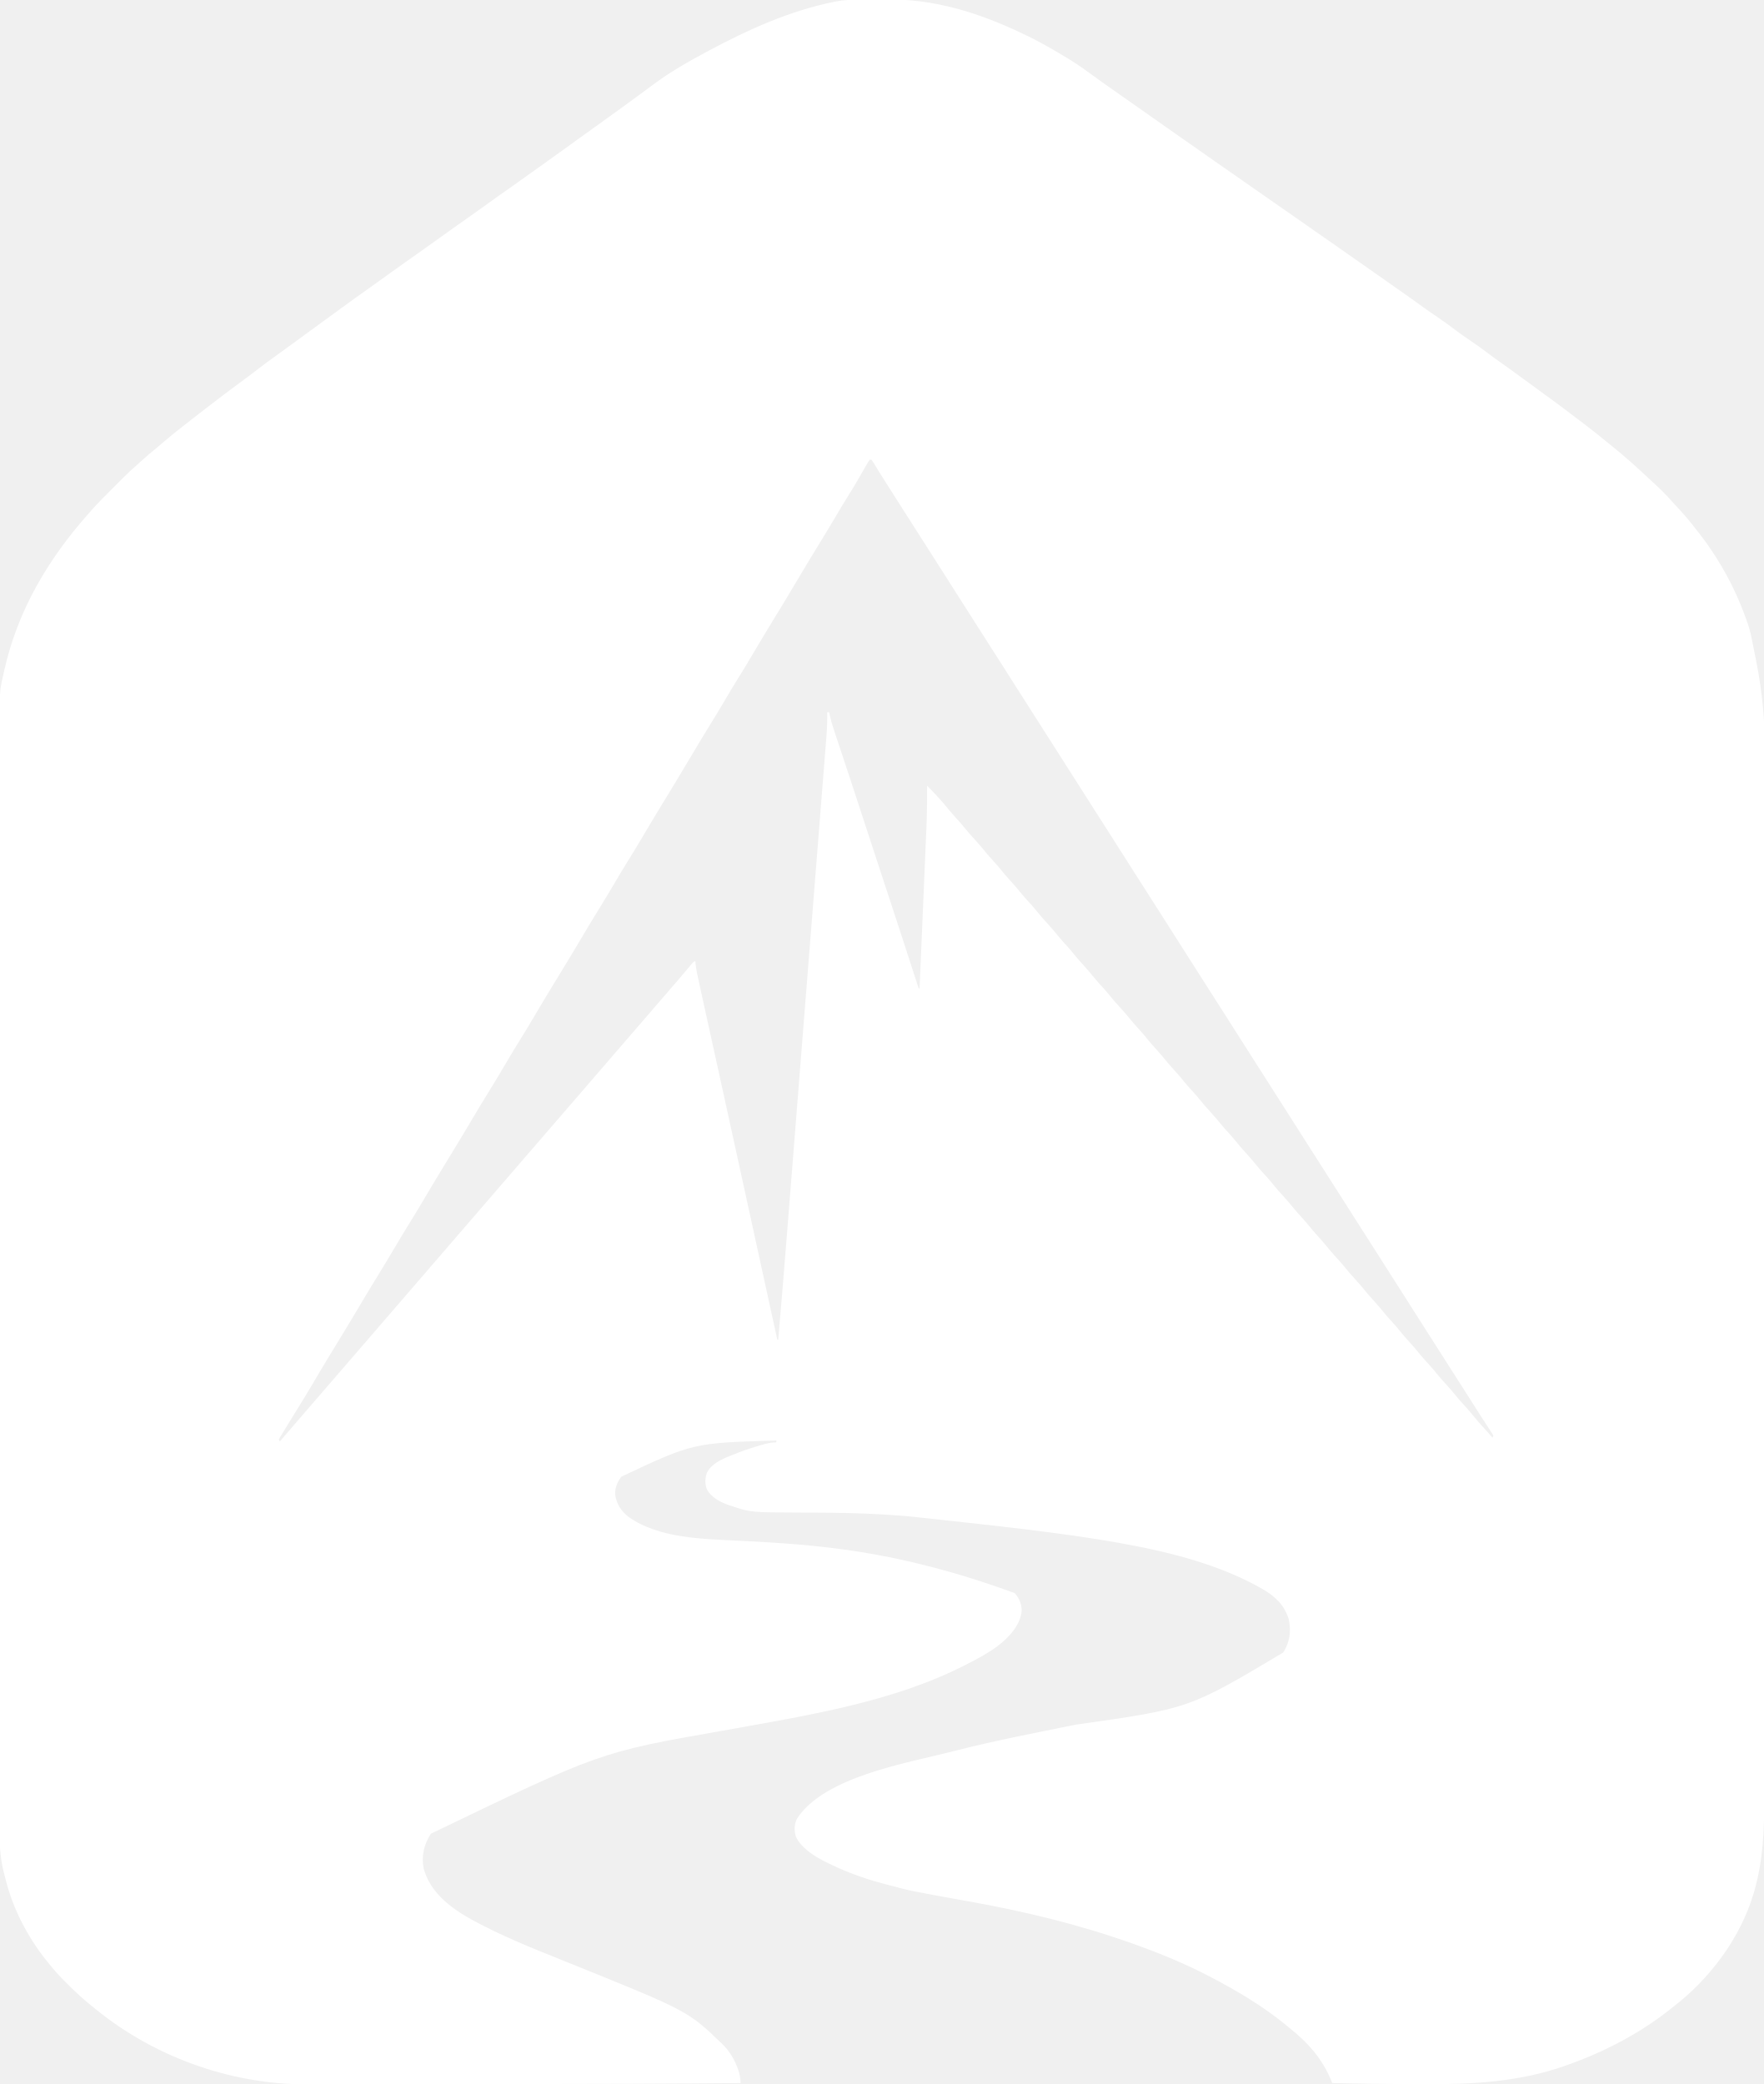
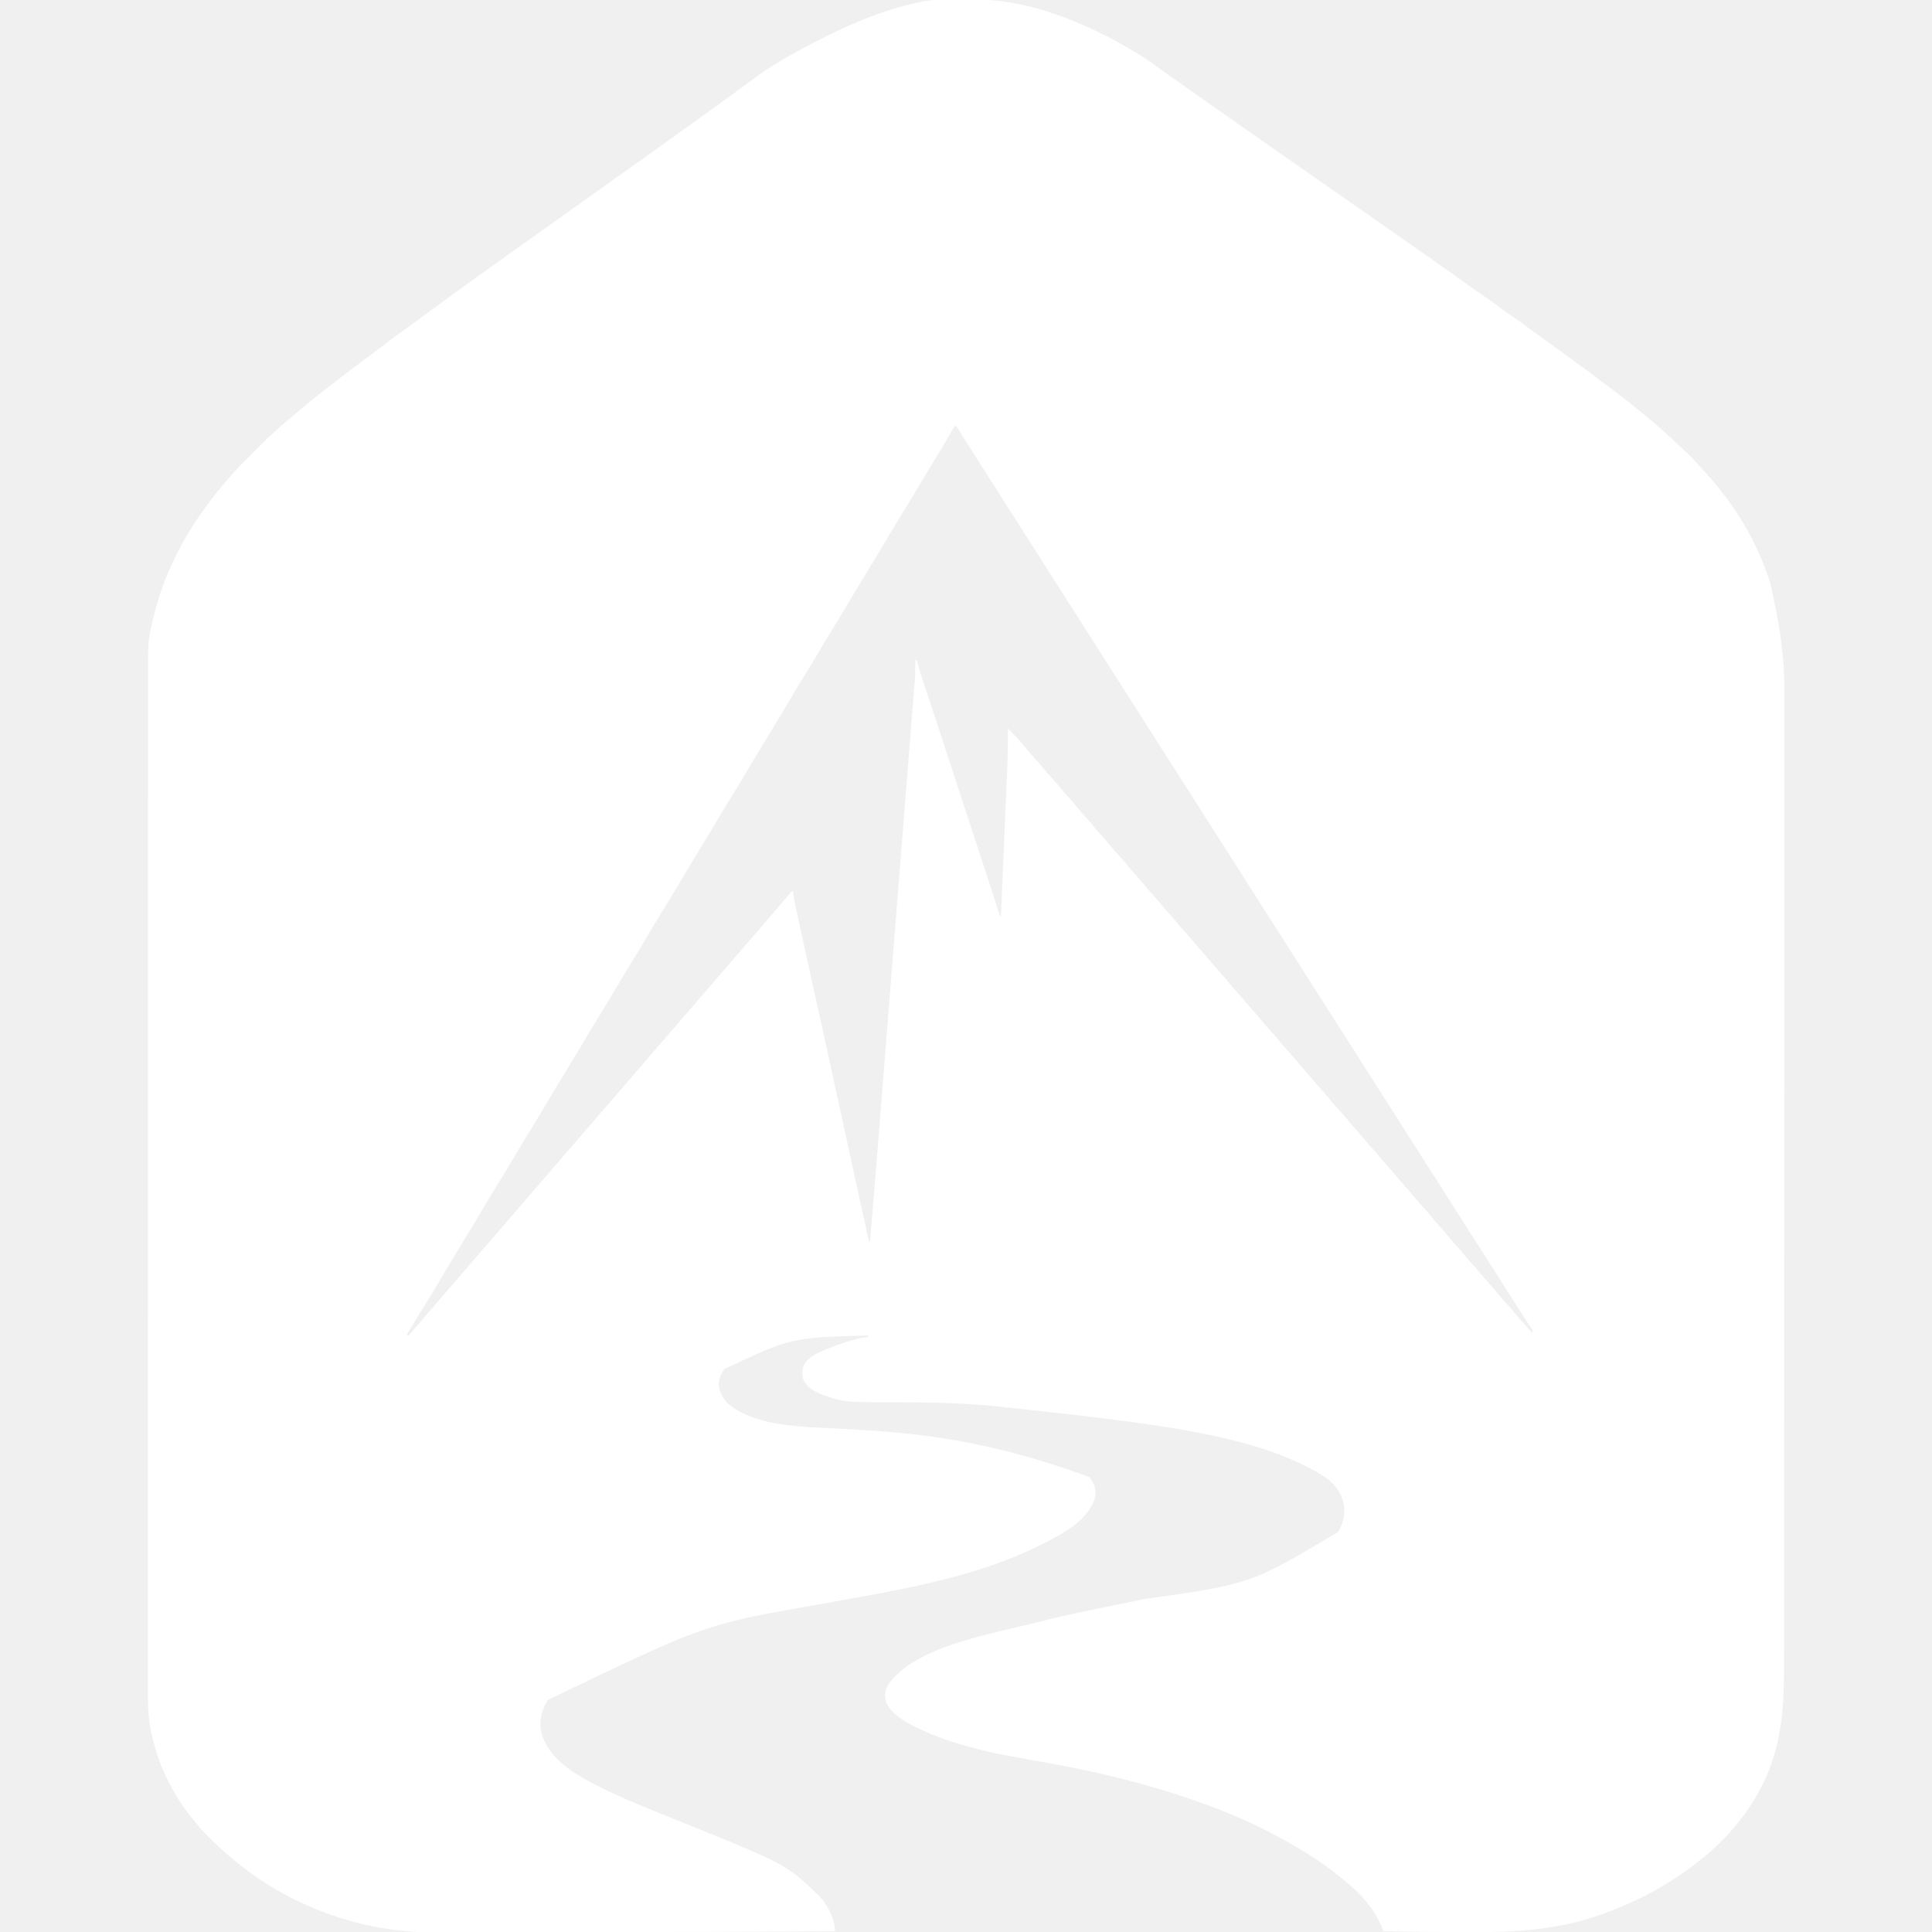
- <svg xmlns="http://www.w3.org/2000/svg" version="1.1" width="1872" height="2212">
+ <svg xmlns="http://www.w3.org/2000/svg" version="1.1" width="2212" height="2212" viewBox="-170 0 2212 2212">
  <path d="M0 0 C0.795 -0.007 1.59 -0.014 2.409 -0.021 C6.638 -0.057 10.866 -0.08 15.095 -0.094 C18.509 -0.107 21.922 -0.141 25.336 -0.197 C77.658 -1.024 125.211 13.931 172.215 36.441 C173.072 36.848 173.93 37.255 174.813 37.674 C189.076 44.472 202.679 52.305 216.215 60.441 C216.999 60.911 217.784 61.381 218.592 61.865 C227.181 67.03 235.347 72.597 243.375 78.594 C247.397 81.594 251.485 84.493 255.59 87.379 C256.301 87.879 257.012 88.379 257.745 88.895 C259.186 89.908 260.628 90.921 262.071 91.934 C264.865 93.898 267.653 95.87 270.442 97.842 C278.202 103.328 285.984 108.784 293.773 114.23 C299.096 117.954 304.41 121.691 309.715 125.441 C318.346 131.542 327.005 137.602 335.667 143.659 C339.85 146.585 344.032 149.513 348.215 152.441 C349.882 153.608 351.548 154.775 353.215 155.941 C363.215 162.941 363.215 162.941 365.714 164.691 C367.383 165.859 369.052 167.028 370.721 168.196 C374.851 171.087 378.981 173.978 383.109 176.871 C395.791 185.757 408.5 194.604 421.215 203.441 C433.041 211.661 444.863 219.887 456.657 228.153 C463 232.596 469.356 237.021 475.715 241.441 C485.412 248.182 495.092 254.946 504.763 261.724 C508.078 264.046 511.393 266.367 514.709 268.688 C517.207 270.436 519.705 272.185 522.203 273.934 C525.575 276.294 528.947 278.653 532.32 281.012 C540.822 286.957 549.314 292.914 557.784 298.905 C561.544 301.562 565.31 304.209 569.086 306.844 C577.945 313.025 586.756 319.26 595.491 325.615 C600.873 329.514 606.337 333.278 611.84 337.004 C618.426 341.466 624.832 346.099 631.157 350.922 C636.232 354.766 641.441 358.377 646.715 361.941 C653.388 366.453 659.892 371.123 666.303 375.997 C670.976 379.539 675.723 382.955 680.527 386.316 C687.449 391.162 694.267 396.133 701.058 401.16 C706.417 405.124 711.804 409.048 717.215 412.941 C732.961 424.288 748.51 435.874 763.915 447.68 C765.896 449.197 767.88 450.709 769.867 452.219 C777.845 458.303 785.636 464.602 793.399 470.958 C794.978 472.248 796.563 473.531 798.148 474.812 C809.978 484.393 821.383 494.446 832.501 504.841 C834.368 506.584 836.24 508.322 838.113 510.059 C839.439 511.29 840.764 512.522 842.09 513.754 C843 514.598 843 514.598 843.928 515.459 C849.945 521.067 855.72 526.791 861.082 533.031 C862.746 534.912 864.434 536.747 866.16 538.57 C873.188 545.995 879.725 553.608 885.915 561.743 C887.185 563.402 888.473 565.045 889.77 566.684 C896.04 574.645 901.767 582.898 907.215 591.441 C907.769 592.31 907.769 592.31 908.334 593.196 C921.617 614.227 932.246 636.593 940.402 660.066 C940.866 661.359 940.866 661.359 941.339 662.677 C943.667 669.62 945.132 676.651 946.541 683.828 C946.758 684.927 946.974 686.026 947.198 687.159 C947.65 689.455 948.101 691.752 948.55 694.049 C949.175 697.238 949.81 700.426 950.446 703.613 C956.748 735.482 959.544 766.154 959.34 798.609 C959.312 804.744 959.338 810.88 959.356 817.015 C959.38 827.706 959.373 838.397 959.342 849.088 C959.308 860.528 959.295 871.968 959.306 883.408 C959.307 884.502 959.307 884.502 959.308 885.618 C959.311 889.34 959.315 893.062 959.319 896.783 C959.346 923.551 959.33 950.319 959.289 977.086 C959.248 1003.575 959.225 1030.063 959.224 1056.551 C959.224 1058.222 959.224 1059.892 959.224 1061.563 C959.224 1068.277 959.224 1074.992 959.224 1081.706 C959.225 1100.469 959.222 1119.231 959.218 1137.994 C959.217 1139.275 959.217 1139.275 959.217 1140.582 C959.21 1167.746 959.19 1194.911 959.161 1222.075 C959.16 1222.955 959.159 1223.834 959.158 1224.741 C959.143 1239.021 959.127 1253.301 959.11 1267.581 C959.046 1324.252 959.012 1380.924 959.011 1437.595 C959.011 1439.388 959.011 1441.181 959.011 1442.974 C959.011 1446.556 959.011 1450.138 959.011 1453.72 C959.01 1461.752 959.01 1469.784 959.01 1477.817 C959.01 1479.596 959.01 1481.375 959.01 1483.155 C959.008 1530.744 958.987 1578.333 958.957 1625.922 C958.957 1626.753 958.956 1627.584 958.956 1628.441 C958.951 1635.961 958.946 1643.482 958.942 1651.003 C958.93 1669.245 958.92 1687.486 958.917 1705.728 C958.917 1706.548 958.916 1707.368 958.916 1708.212 C958.916 1711.516 958.915 1714.819 958.914 1718.123 C958.908 1748.831 958.889 1779.539 958.844 1810.248 C958.84 1813.199 958.836 1816.151 958.832 1819.103 C958.83 1820.19 958.83 1820.19 958.829 1821.298 C958.813 1832.709 958.81 1844.12 958.813 1855.531 C958.816 1866.785 958.804 1878.039 958.777 1889.293 C958.763 1895.298 958.755 1901.302 958.765 1907.307 C958.816 1941.448 957.682 1974.37 948.215 2007.441 C947.98 2008.261 947.746 2009.08 947.504 2009.925 C933.641 2057.064 901.043 2100.698 862.215 2130.441 C861.319 2131.166 860.423 2131.89 859.5 2132.637 C826.68 2158.772 788.695 2178.53 749.215 2192.441 C748.19 2192.805 747.165 2193.168 746.108 2193.542 C699.187 2209.934 650.111 2212.858 600.851 2212.639 C597.522 2212.625 594.193 2212.62 590.863 2212.614 C560.642 2212.557 530.429 2212.123 500.215 2211.441 C499.896 2210.656 499.577 2209.87 499.249 2209.06 C489.527 2185.37 474.232 2168.287 454.215 2152.441 C453.105 2151.532 451.997 2150.62 450.891 2149.707 C426.704 2129.853 399.868 2113.959 372.215 2099.441 C370.924 2098.762 370.924 2098.762 369.607 2098.069 C344.378 2084.888 317.99 2074.045 291.215 2064.441 C290.092 2064.039 290.092 2064.039 288.946 2063.628 C232.056 2043.285 173.785 2029.207 114.359 2018.594 C53.328 2007.687 53.328 2007.687 26.215 2000.441 C24.975 2000.112 23.735 1999.783 22.458 1999.444 C1.39 1993.757 -18.79 1986.276 -38.223 1976.316 C-39.598 1975.617 -39.598 1975.617 -41.001 1974.903 C-51.46 1969.361 -64.12 1960.958 -69.121 1949.738 C-70.972 1943.336 -70.866 1936.748 -67.848 1930.754 C-39.183 1886.606 47.001 1872.108 94.754 1860.063 C97.12 1859.465 99.485 1858.862 101.849 1858.258 C143.678 1847.622 186.171 1839.571 228.448 1830.944 C348.338 1814.027 348.338 1814.027 448.215 1754.441 C455.012 1743.631 456.765 1731.899 454.09 1719.504 C450.024 1704.72 439.58 1694.81 426.578 1687.297 C425.468 1686.685 424.358 1686.072 423.215 1685.441 C422.239 1684.881 421.263 1684.32 420.258 1683.742 C341.443 1641.212 235.062 1629.62 48.806 1609.702 C45.457 1609.459 42.108 1609.207 38.76 1608.953 C15.783 1607.226 -7.151 1606.371 -30.188 1606.145 C-31.18 1606.135 -32.172 1606.125 -33.194 1606.114 C-43.232 1606.017 -53.269 1605.94 -63.307 1605.915 C-117.312 1605.766 -117.312 1605.766 -138.785 1598.441 C-139.846 1598.083 -140.907 1597.725 -142 1597.355 C-150.426 1594.189 -158.818 1589.564 -163.41 1581.504 C-165.756 1575.822 -165.508 1570.148 -163.785 1564.316 C-158.434 1552.066 -141.823 1546.966 -130.28 1542.336 C-121.907 1539.078 -113.445 1536.329 -104.785 1533.941 C-103.859 1533.686 -102.934 1533.431 -101.98 1533.167 C-97.776 1532.058 -94.159 1531.314 -89.785 1531.441 C-89.785 1530.781 -89.785 1530.121 -89.785 1529.441 C-178.078 1531.981 -178.078 1531.981 -254.223 1567.754 C-258.641 1573.52 -261.199 1579.617 -260.848 1586.941 C-259.434 1596.768 -254.503 1604.341 -246.785 1610.441 C-214.344 1633.646 -166.314 1633.919 -128.116 1635.873 C-47.612 1639.997 37.315 1645.323 163.215 1691.441 C168.297 1697.327 170.754 1703.184 170.52 1710.961 C168.642 1726.245 157.041 1738.226 145.424 1747.305 C135.387 1754.894 124.389 1760.719 113.215 1766.441 C112.388 1766.868 111.561 1767.294 110.709 1767.733 C33.14 1807.327 -55.731 1821.061 -147.785 1837.597 C-276.858 1860.21 -276.858 1860.21 -456.473 1946.773 C-463.746 1958.029 -466.782 1970.505 -464.125 1983.727 C-457.348 2008.342 -437.245 2024.129 -416.035 2036.379 C-382.995 2054.886 -347.519 2068.775 -312.461 2082.911 C-183.679 2134.845 -183.679 2134.845 -147.785 2169.441 C-147.088 2170.101 -146.39 2170.761 -145.672 2171.441 C-136.283 2181.067 -127.785 2197.806 -127.785 2211.441 C-216.606 2212.223 -305.428 2212.535 -431.866 2212.666 C-433.201 2212.667 -433.201 2212.667 -434.563 2212.668 C-435.454 2212.669 -436.344 2212.669 -437.261 2212.67 C-438.152 2212.67 -439.042 2212.671 -439.959 2212.672 C-441.757 2212.673 -443.555 2212.674 -445.353 2212.675 C-458.833 2212.685 -472.312 2212.703 -485.791 2212.725 C-501.367 2212.75 -516.942 2212.765 -532.518 2212.765 C-540.603 2212.766 -548.687 2212.771 -556.772 2212.789 C-563.573 2212.805 -570.374 2212.81 -577.175 2212.801 C-580.611 2212.798 -584.046 2212.8 -587.482 2212.812 C-670.657 2213.1 -754.25 2182.367 -817.785 2128.441 C-818.776 2127.634 -819.768 2126.827 -820.789 2125.996 C-828.632 2119.543 -835.902 2112.538 -843.098 2105.379 C-844.017 2104.469 -844.935 2103.56 -845.882 2102.622 C-851.941 2096.536 -857.458 2090.173 -862.785 2083.441 C-863.666 2082.358 -864.548 2081.274 -865.43 2080.191 C-885.429 2054.822 -900.489 2025.424 -908.151 1994 C-908.561 1992.346 -908.986 1990.695 -909.43 1989.05 C-915.465 1966.264 -914.493 1942.959 -914.421 1919.582 C-914.408 1913.306 -914.423 1907.03 -914.435 1900.754 C-914.451 1889.775 -914.449 1878.796 -914.435 1867.816 C-914.42 1856.047 -914.415 1844.279 -914.424 1832.51 C-914.424 1831.764 -914.425 1831.018 -914.426 1830.249 C-914.428 1827.21 -914.43 1824.171 -914.433 1821.132 C-914.455 1792.89 -914.453 1764.648 -914.436 1736.406 C-914.419 1709.195 -914.411 1681.984 -914.415 1654.773 C-914.416 1653.062 -914.416 1651.35 -914.416 1649.639 C-914.417 1642.761 -914.418 1635.883 -914.419 1629.005 C-914.422 1609.781 -914.423 1590.557 -914.423 1571.332 C-914.423 1570.457 -914.423 1569.582 -914.423 1568.68 C-914.423 1540.803 -914.416 1512.926 -914.403 1485.05 C-914.403 1484.146 -914.402 1483.242 -914.402 1482.311 C-914.395 1467.637 -914.388 1452.963 -914.381 1438.289 C-914.352 1380.094 -914.346 1321.898 -914.362 1263.703 C-914.363 1260.025 -914.363 1256.347 -914.364 1252.669 C-914.365 1251.76 -914.365 1250.851 -914.365 1249.914 C-914.368 1239.842 -914.37 1229.771 -914.373 1219.699 C-914.373 1218.796 -914.373 1217.893 -914.373 1216.962 C-914.385 1169.027 -914.379 1121.091 -914.366 1073.155 C-914.364 1066.284 -914.362 1059.413 -914.36 1052.542 C-914.359 1049.979 -914.359 1047.417 -914.358 1044.854 C-914.353 1026.131 -914.351 1007.408 -914.355 988.685 C-914.356 987.843 -914.356 987 -914.356 986.132 C-914.357 981.89 -914.358 977.649 -914.359 973.407 C-914.368 942.714 -914.364 912.021 -914.337 881.327 C-914.334 878.299 -914.332 875.27 -914.329 872.242 C-914.328 871.498 -914.328 870.755 -914.327 869.989 C-914.318 858.256 -914.322 846.522 -914.331 834.788 C-914.34 823.23 -914.334 811.672 -914.314 800.114 C-914.304 793.94 -914.3 787.766 -914.313 781.592 C-914.409 734.312 -914.409 734.312 -909.785 714.441 C-909.553 713.404 -909.321 712.367 -909.082 711.298 C-895.02 648.52 -862.893 594.246 -820.594 546.486 C-819.419 545.158 -818.25 543.825 -817.087 542.486 C-810.062 534.514 -802.54 527.045 -795.019 519.545 C-792.721 517.252 -790.427 514.953 -788.135 512.654 C-786.653 511.173 -785.17 509.692 -783.688 508.211 C-783.013 507.535 -782.339 506.859 -781.645 506.162 C-777.732 502.268 -773.714 498.551 -769.531 494.949 C-767.129 492.875 -764.804 490.72 -762.473 488.566 C-758.01 484.496 -753.423 480.64 -748.723 476.848 C-745.422 474.144 -742.198 471.36 -738.973 468.566 C-732.648 463.107 -726.143 457.921 -719.54 452.805 C-717.179 450.971 -714.833 449.12 -712.486 447.269 C-705.944 442.111 -699.364 437.003 -692.747 431.942 C-691.323 430.852 -689.899 429.762 -688.476 428.671 C-678.374 420.93 -668.23 413.259 -657.962 405.74 C-651.908 401.297 -645.933 396.758 -639.973 392.191 C-633.726 387.409 -627.45 382.695 -621.021 378.16 C-616.143 374.716 -611.336 371.18 -606.535 367.629 C-600.312 363.028 -594.067 358.462 -587.785 353.941 C-581.589 349.481 -575.425 344.979 -569.285 340.441 C-560.907 334.252 -552.477 328.14 -544.023 322.055 C-541.764 320.427 -539.509 318.794 -537.254 317.16 C-529.266 311.374 -521.248 305.634 -513.179 299.961 C-508.019 296.327 -502.896 292.645 -497.785 288.941 C-488.475 282.198 -479.085 275.573 -469.681 268.962 C-461.681 263.336 -453.706 257.679 -445.785 251.941 C-436.475 245.198 -427.085 238.573 -417.681 231.962 C-409.742 226.379 -401.829 220.765 -393.973 215.066 C-386.788 209.856 -379.534 204.752 -372.253 199.677 C-365.909 195.247 -359.626 190.739 -353.363 186.195 C-348.364 182.572 -343.336 178.993 -338.285 175.441 C-330.163 169.728 -322.11 163.922 -314.069 158.096 C-310.226 155.312 -306.381 152.533 -302.535 149.754 C-301.406 148.938 -301.406 148.938 -300.254 148.106 C-295.216 144.468 -290.164 140.85 -285.104 137.243 C-278.078 132.23 -271.088 127.168 -264.095 122.11 C-261.833 120.476 -259.569 118.845 -257.305 117.215 C-249.6 111.666 -241.924 106.082 -234.285 100.441 C-232.684 99.263 -231.082 98.085 -229.48 96.906 C-226.463 94.685 -223.459 92.447 -220.465 90.195 C-202.676 76.937 -183.321 65.91 -163.785 55.441 C-162.939 54.987 -162.092 54.533 -161.22 54.065 C-119.31 31.684 -75.583 11.915 -28.785 2.441 C-27.937 2.266 -27.089 2.091 -26.215 1.91 C-17.477 0.27 -8.855 0.061 0 0 Z M9.215 488.441 C7.947 490.316 6.778 492.259 5.652 494.223 C5.305 494.822 4.958 495.422 4.601 496.04 C3.855 497.331 3.112 498.623 2.373 499.917 C0.437 503.302 -1.523 506.674 -3.48 510.047 C-3.863 510.707 -4.245 511.368 -4.639 512.048 C-7.226 516.507 -9.882 520.911 -12.66 525.254 C-17.594 532.998 -22.239 540.913 -26.91 548.816 C-32.781 558.748 -38.707 568.635 -44.785 578.441 C-50.709 588.003 -56.497 597.636 -62.223 607.316 C-68.232 617.474 -74.276 627.609 -80.41 637.691 C-80.758 638.263 -81.105 638.835 -81.464 639.423 C-84.249 644.001 -87.038 648.575 -89.827 653.15 C-92.273 657.163 -94.718 661.176 -97.16 665.191 C-97.505 665.759 -97.851 666.326 -98.206 666.911 C-104.538 677.324 -110.759 687.801 -116.964 698.29 C-121.51 705.97 -126.084 713.622 -130.874 721.154 C-135.374 728.281 -139.621 735.561 -143.91 742.816 C-149.781 752.748 -155.707 762.635 -161.785 772.441 C-167.709 782.003 -173.497 791.636 -179.223 801.316 C-185.232 811.474 -191.276 821.609 -197.41 831.691 C-197.758 832.263 -198.105 832.835 -198.464 833.423 C-201.249 838.001 -204.038 842.575 -206.827 847.15 C-209.273 851.163 -211.718 855.176 -214.16 859.191 C-214.505 859.759 -214.851 860.326 -215.206 860.911 C-221.538 871.324 -227.759 881.801 -233.964 892.29 C-238.51 899.97 -243.084 907.622 -247.874 915.154 C-252.374 922.281 -256.621 929.561 -260.91 936.816 C-266.781 946.748 -272.707 956.635 -278.785 966.441 C-284.773 976.106 -290.622 985.844 -296.41 995.629 C-303.519 1007.644 -310.712 1019.604 -317.996 1031.514 C-321.328 1036.965 -324.653 1042.42 -327.973 1047.879 C-328.5 1048.746 -328.5 1048.746 -329.038 1049.63 C-335.357 1060.025 -341.568 1070.482 -347.761 1080.952 C-353.01 1089.819 -358.336 1098.627 -363.801 1107.364 C-368.689 1115.214 -373.393 1123.169 -378.098 1131.129 C-383.906 1140.956 -389.771 1150.738 -395.785 1160.441 C-401.773 1170.106 -407.622 1179.844 -413.41 1189.629 C-420.519 1201.644 -427.712 1213.604 -434.996 1225.514 C-438.328 1230.965 -441.653 1236.42 -444.973 1241.879 C-445.324 1242.457 -445.676 1243.035 -446.038 1243.63 C-452.357 1254.025 -458.568 1264.482 -464.761 1274.952 C-470.01 1283.819 -475.336 1292.627 -480.801 1301.364 C-485.689 1309.214 -490.393 1317.169 -495.098 1325.129 C-500.906 1334.956 -506.771 1344.738 -512.785 1354.441 C-518.773 1364.106 -524.622 1373.844 -530.41 1383.629 C-537.519 1395.644 -544.712 1407.604 -551.996 1419.514 C-555.328 1424.965 -558.653 1430.42 -561.973 1435.879 C-562.324 1436.457 -562.676 1437.035 -563.038 1437.63 C-569.356 1448.023 -575.565 1458.478 -581.757 1468.945 C-586.607 1477.138 -591.499 1485.298 -596.535 1493.379 C-601.096 1500.706 -605.642 1508.042 -610.121 1515.421 C-611.142 1517.1 -612.172 1518.773 -613.202 1520.447 C-613.815 1521.46 -614.427 1522.472 -615.059 1523.516 C-615.61 1524.419 -616.16 1525.322 -616.728 1526.253 C-617.077 1526.975 -617.426 1527.697 -617.785 1528.441 C-617.455 1529.101 -617.125 1529.761 -616.785 1530.441 C-616.07 1529.605 -615.354 1528.768 -614.617 1527.906 C-609.193 1521.568 -603.754 1515.242 -598.285 1508.941 C-594.102 1504.122 -589.934 1499.291 -585.785 1494.441 C-578.941 1486.443 -572.04 1478.495 -565.14 1470.546 C-559.336 1463.86 -553.541 1457.168 -547.785 1450.441 C-540.941 1442.443 -534.04 1434.495 -527.14 1426.546 C-520.839 1419.287 -514.553 1412.015 -508.304 1404.711 C-504.104 1399.805 -499.874 1394.924 -495.641 1390.047 C-492.007 1385.858 -488.39 1381.655 -484.785 1377.441 C-477.941 1369.443 -471.04 1361.495 -464.14 1353.546 C-457.839 1346.287 -451.553 1339.015 -445.304 1331.711 C-441.104 1326.805 -436.874 1321.924 -432.641 1317.047 C-429.007 1312.858 -425.39 1308.655 -421.785 1304.441 C-414.941 1296.443 -408.04 1288.495 -401.14 1280.546 C-394.839 1273.287 -388.553 1266.015 -382.304 1258.711 C-378.104 1253.805 -373.874 1248.924 -369.641 1244.047 C-366.007 1239.858 -362.39 1235.655 -358.785 1231.441 C-351.941 1223.443 -345.04 1215.495 -338.14 1207.546 C-332.336 1200.86 -326.541 1194.168 -320.785 1187.441 C-313.941 1179.443 -307.04 1171.495 -300.14 1163.546 C-293.839 1156.287 -287.553 1149.015 -281.304 1141.711 C-277.104 1136.805 -272.874 1131.924 -268.641 1127.047 C-265.007 1122.858 -261.39 1118.655 -257.785 1114.441 C-250.941 1106.443 -244.04 1098.495 -237.14 1090.546 C-230.839 1083.287 -224.553 1076.015 -218.304 1068.711 C-214.648 1064.44 -210.971 1060.187 -207.285 1055.941 C-203.064 1051.077 -198.853 1046.205 -194.66 1041.316 C-194.174 1040.75 -193.687 1040.183 -193.186 1039.599 C-190.66 1036.65 -188.15 1033.69 -185.66 1030.711 C-185.156 1030.11 -184.652 1029.509 -184.133 1028.889 C-183.173 1027.742 -182.215 1026.592 -181.261 1025.439 C-178.007 1021.552 -178.007 1021.552 -175.785 1020.441 C-175.612 1022.315 -175.612 1022.315 -175.435 1024.227 C-174.804 1029.864 -173.624 1035.333 -172.394 1040.865 C-172.149 1041.986 -171.903 1043.106 -171.651 1044.261 C-170.831 1047.999 -170.006 1051.736 -169.18 1055.473 C-168.59 1058.154 -168.002 1060.835 -167.414 1063.516 C-166.147 1069.289 -164.877 1075.06 -163.605 1080.831 C-161.744 1089.272 -159.889 1097.715 -158.035 1106.157 C-157.168 1110.106 -156.301 1114.055 -155.433 1118.004 C-155.26 1118.793 -155.086 1119.582 -154.908 1120.396 C-153.664 1126.06 -152.418 1131.724 -151.172 1137.388 C-150.906 1138.6 -150.906 1138.6 -150.634 1139.836 C-150.456 1140.644 -150.279 1141.452 -150.096 1142.284 C-145.731 1162.128 -141.377 1181.975 -137.031 1201.824 C-136.875 1202.537 -136.719 1203.251 -136.558 1203.985 C-134.836 1211.848 -133.115 1219.711 -131.394 1227.574 C-129.693 1235.345 -127.991 1243.116 -126.29 1250.887 C-113.767 1308.067 -101.273 1365.254 -88.785 1422.441 C-88.455 1422.441 -88.125 1422.441 -87.785 1422.441 C-84.53 1384.505 -81.398 1346.561 -78.393 1308.603 C-77.826 1301.452 -77.258 1294.301 -76.69 1287.15 C-75.323 1269.938 -73.959 1252.725 -72.595 1235.513 C-71.948 1227.35 -71.301 1219.188 -70.654 1211.026 C-68.432 1182.992 -66.21 1154.959 -63.99 1126.925 C-63.852 1125.18 -63.714 1123.435 -63.576 1121.689 C-63.437 1119.94 -63.299 1118.191 -63.16 1116.442 C-62.883 1112.935 -62.605 1109.428 -62.327 1105.92 C-62.224 1104.616 -62.224 1104.616 -62.119 1103.285 C-59.876 1074.96 -57.629 1046.635 -55.38 1018.311 C-52.992 988.231 -50.607 958.151 -48.226 928.071 C-47.965 924.772 -47.704 921.473 -47.443 918.174 C-47.379 917.361 -47.314 916.549 -47.248 915.713 C-46.216 902.676 -45.181 889.639 -44.144 876.602 C-43.105 863.528 -42.069 850.455 -41.038 837.381 C-40.425 829.624 -39.81 821.868 -39.191 814.113 C-38.729 808.319 -38.272 802.524 -37.817 796.73 C-37.633 794.39 -37.447 792.05 -37.259 789.711 C-35.905 773.099 -35.905 773.099 -35.785 756.441 C-35.125 756.441 -34.465 756.441 -33.785 756.441 C-33.615 757.269 -33.615 757.269 -33.441 758.114 C-32.299 763.485 -30.86 768.654 -29.118 773.859 C-28.858 774.649 -28.597 775.44 -28.328 776.255 C-27.469 778.857 -26.604 781.458 -25.738 784.059 C-25.124 785.916 -24.51 787.773 -23.897 789.63 C-22.275 794.537 -20.649 799.442 -19.021 804.346 C-16.468 812.039 -13.924 819.734 -11.379 827.429 C-10.741 829.355 -10.104 831.281 -9.466 833.208 C-4.193 849.138 1.021 865.088 6.208 881.047 C9.804 892.114 13.416 903.176 17.051 914.23 C17.28 914.927 17.509 915.623 17.745 916.341 C18.892 919.829 20.039 923.316 21.187 926.803 C23.649 934.283 26.108 941.765 28.566 949.246 C28.81 949.987 29.054 950.728 29.305 951.492 C40.026 984.114 50.674 1016.76 61.215 1049.441 C61.545 1049.441 61.875 1049.441 62.215 1049.441 C63.264 1024.953 64.308 1000.464 65.344 975.975 C65.826 964.602 66.309 953.229 66.797 941.856 C67.223 931.932 67.645 922.009 68.063 912.085 C68.284 906.84 68.506 901.596 68.733 896.351 C70.092 865.409 70.092 865.409 70.215 834.441 C78.615 842.829 86.57 851.502 94.004 860.762 C96.324 863.574 98.746 866.259 101.215 868.941 C104.489 872.498 107.621 876.113 110.652 879.879 C113.874 883.874 117.221 887.687 120.715 891.441 C125.004 896.051 129.019 900.819 132.969 905.727 C135.303 908.548 137.735 911.247 140.215 913.941 C144.308 918.389 148.139 922.989 151.934 927.691 C154.282 930.522 156.724 933.235 159.215 935.941 C163.308 940.389 167.139 944.989 170.934 949.691 C174.077 953.48 177.416 957.074 180.75 960.695 C183.142 963.36 185.407 966.09 187.652 968.879 C190.874 972.874 194.221 976.687 197.715 980.441 C202.004 985.051 206.019 989.819 209.969 994.727 C212.303 997.548 214.735 1000.247 217.215 1002.941 C221.308 1007.389 225.139 1011.989 228.934 1016.691 C231.282 1019.522 233.724 1022.235 236.215 1024.941 C240.308 1029.389 244.139 1033.989 247.934 1038.691 C251.077 1042.48 254.416 1046.074 257.75 1049.695 C260.142 1052.36 262.407 1055.09 264.652 1057.879 C267.874 1061.874 271.221 1065.687 274.715 1069.441 C279.004 1074.051 283.019 1078.819 286.969 1083.727 C289.303 1086.548 291.735 1089.247 294.215 1091.941 C298.308 1096.389 302.139 1100.989 305.934 1105.691 C308.282 1108.522 310.724 1111.235 313.215 1113.941 C317.308 1118.389 321.139 1122.989 324.934 1127.691 C327.282 1130.522 329.724 1133.235 332.215 1135.941 C336.308 1140.389 340.139 1144.989 343.934 1149.691 C347.077 1153.48 350.416 1157.074 353.75 1160.695 C356.142 1163.36 358.407 1166.09 360.652 1168.879 C363.874 1172.874 367.221 1176.687 370.715 1180.441 C375.004 1185.051 379.019 1189.819 382.969 1194.727 C385.303 1197.548 387.735 1200.247 390.215 1202.941 C394.308 1207.389 398.139 1211.989 401.934 1216.691 C404.282 1219.522 406.724 1222.235 409.215 1224.941 C413.308 1229.389 417.139 1233.989 420.934 1238.691 C424.077 1242.48 427.416 1246.074 430.75 1249.695 C433.142 1252.36 435.407 1255.09 437.652 1257.879 C440.874 1261.874 444.221 1265.687 447.715 1269.441 C452.004 1274.051 456.019 1278.819 459.969 1283.727 C462.303 1286.548 464.735 1289.247 467.215 1291.941 C471.308 1296.389 475.139 1300.989 478.934 1305.691 C481.282 1308.522 483.724 1311.235 486.215 1313.941 C490.308 1318.389 494.139 1322.989 497.934 1327.691 C501.077 1331.48 504.416 1335.074 507.75 1338.695 C510.142 1341.36 512.407 1344.09 514.652 1346.879 C517.874 1350.874 521.221 1354.687 524.715 1358.441 C529.004 1363.051 533.019 1367.819 536.969 1372.727 C539.303 1375.548 541.735 1378.247 544.215 1380.941 C548.308 1385.389 552.139 1389.989 555.934 1394.691 C558.282 1397.522 560.724 1400.235 563.215 1402.941 C567.308 1407.389 571.139 1411.989 574.934 1416.691 C577.282 1419.522 579.724 1422.235 582.215 1424.941 C586.308 1429.389 590.139 1433.989 593.934 1438.691 C597.077 1442.48 600.416 1446.074 603.75 1449.695 C606.142 1452.36 608.407 1455.09 610.652 1457.879 C613.874 1461.874 617.221 1465.687 620.715 1469.441 C625.004 1474.051 629.019 1478.819 632.969 1483.727 C635.303 1486.548 637.735 1489.247 640.215 1491.941 C643.508 1495.519 646.661 1499.157 649.715 1502.941 C653.609 1507.765 657.711 1512.352 661.906 1516.914 C664.752 1520.029 667.493 1523.218 670.215 1526.441 C670.545 1525.781 670.875 1525.121 671.215 1524.441 C670.25 1522.424 670.25 1522.424 668.742 1520.207 C667.898 1518.898 667.898 1518.898 667.037 1517.562 C666.415 1516.615 665.793 1515.668 665.152 1514.691 C663.849 1512.676 662.545 1510.66 661.242 1508.645 C660.57 1507.611 659.899 1506.578 659.207 1505.514 C656.178 1500.843 653.197 1496.142 650.215 1491.441 C649.046 1489.604 647.877 1487.767 646.707 1485.93 C644.399 1482.303 642.092 1478.675 639.785 1475.047 C633.61 1465.335 627.421 1455.633 621.215 1445.941 C614.435 1435.354 607.677 1424.753 600.933 1414.143 C598.028 1409.575 595.121 1405.008 592.215 1400.441 C591.048 1398.608 589.881 1396.775 588.715 1394.941 C588.137 1394.034 587.56 1393.126 586.965 1392.191 C581.715 1383.941 581.715 1383.941 579.965 1381.192 C578.797 1379.356 577.629 1377.521 576.46 1375.685 C573.568 1371.139 570.676 1366.594 567.785 1362.047 C561.61 1352.335 555.421 1342.633 549.215 1332.941 C542.435 1322.354 535.677 1311.753 528.933 1301.143 C526.028 1296.575 523.121 1292.008 520.215 1287.441 C516.737 1281.977 513.26 1276.513 509.785 1271.047 C503.61 1261.335 497.421 1251.633 491.215 1241.941 C484.435 1231.354 477.677 1220.753 470.933 1210.143 C468.028 1205.575 465.121 1201.008 462.215 1196.441 C458.737 1190.977 455.26 1185.513 451.785 1180.047 C445.61 1170.335 439.421 1160.633 433.215 1150.941 C426.435 1140.354 419.677 1129.753 412.933 1119.143 C410.028 1114.575 407.121 1110.008 404.215 1105.441 C400.737 1099.977 397.26 1094.513 393.785 1089.047 C387.61 1079.335 381.421 1069.633 375.215 1059.941 C368.435 1049.354 361.677 1038.753 354.933 1028.143 C352.028 1023.575 349.121 1019.008 346.215 1014.441 C345.048 1012.608 343.881 1010.775 342.715 1008.941 C341.849 1007.58 341.849 1007.58 340.965 1006.191 C335.715 997.941 335.715 997.941 333.965 995.192 C332.797 993.356 331.629 991.521 330.46 989.685 C327.568 985.139 324.676 980.594 321.785 976.047 C315.61 966.335 309.421 956.633 303.215 946.941 C296.435 936.354 289.677 925.753 282.933 915.143 C280.028 910.575 277.121 906.008 274.215 901.441 C270.737 895.977 267.26 890.513 263.785 885.047 C257.61 875.335 251.421 865.633 245.215 855.941 C238.435 845.354 231.677 834.753 224.933 824.143 C222.028 819.575 219.121 815.008 216.215 810.441 C212.737 804.977 209.26 799.513 205.785 794.047 C199.61 784.335 193.421 774.633 187.215 764.941 C180.435 754.354 173.677 743.753 166.933 733.143 C164.028 728.575 161.121 724.008 158.215 719.441 C154.737 713.977 151.26 708.513 147.785 703.047 C141.61 693.335 135.421 683.633 129.215 673.941 C122.435 663.354 115.677 652.753 108.933 642.143 C106.028 637.575 103.121 633.008 100.215 628.441 C96.737 622.977 93.26 617.513 89.785 612.047 C83.61 602.335 77.421 592.633 71.215 582.941 C64.435 572.354 57.677 561.753 50.933 551.143 C48.612 547.494 46.29 543.845 43.968 540.197 C42.803 538.366 41.638 536.535 40.473 534.704 C37.509 530.045 34.543 525.387 31.574 520.73 C30.975 519.79 30.376 518.85 29.759 517.881 C28.577 516.026 27.394 514.172 26.21 512.318 C23.5 508.067 20.813 503.805 18.184 499.504 C17.721 498.75 17.259 497.997 16.782 497.22 C15.926 495.821 15.076 494.418 14.233 493.01 C13.28 491.454 12.255 489.941 11.215 488.441 C10.555 488.441 9.895 488.441 9.215 488.441 Z M672.215 1527.441 C673.215 1529.441 673.215 1529.441 673.215 1529.441 Z " fill="#FFFFFF" transform="translate(913.7852,-0.4414062)" />
</svg>
